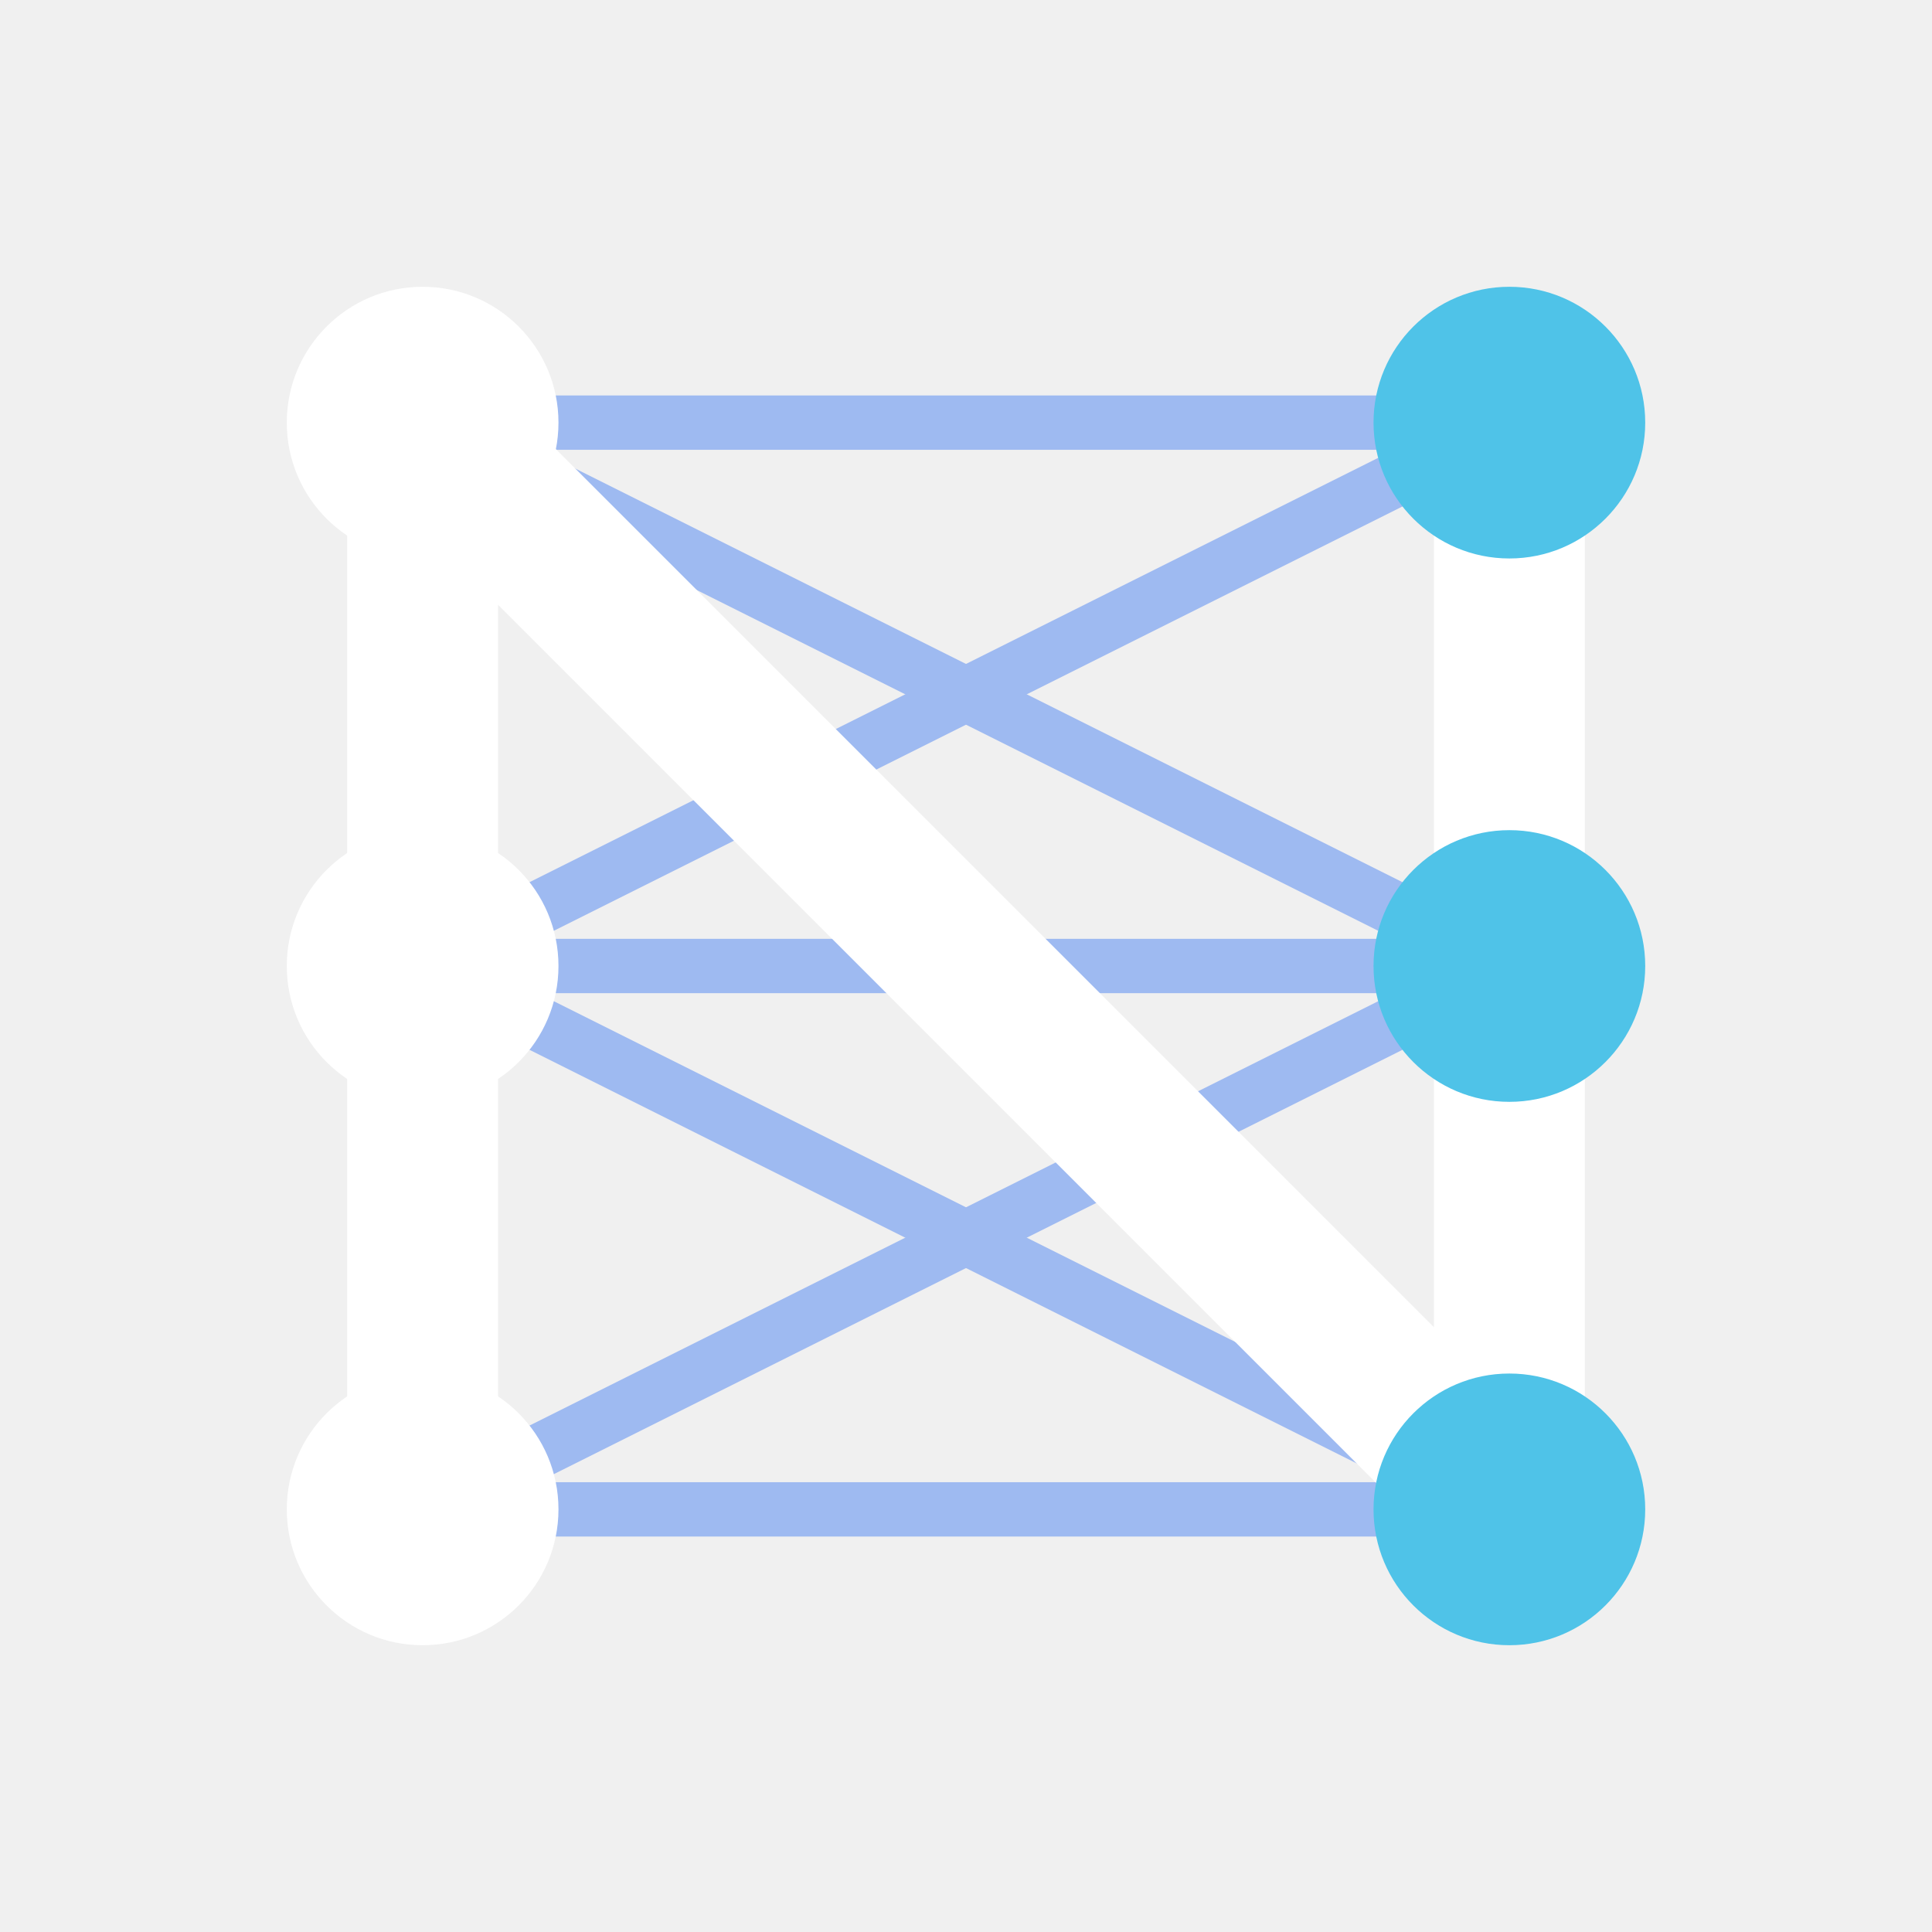
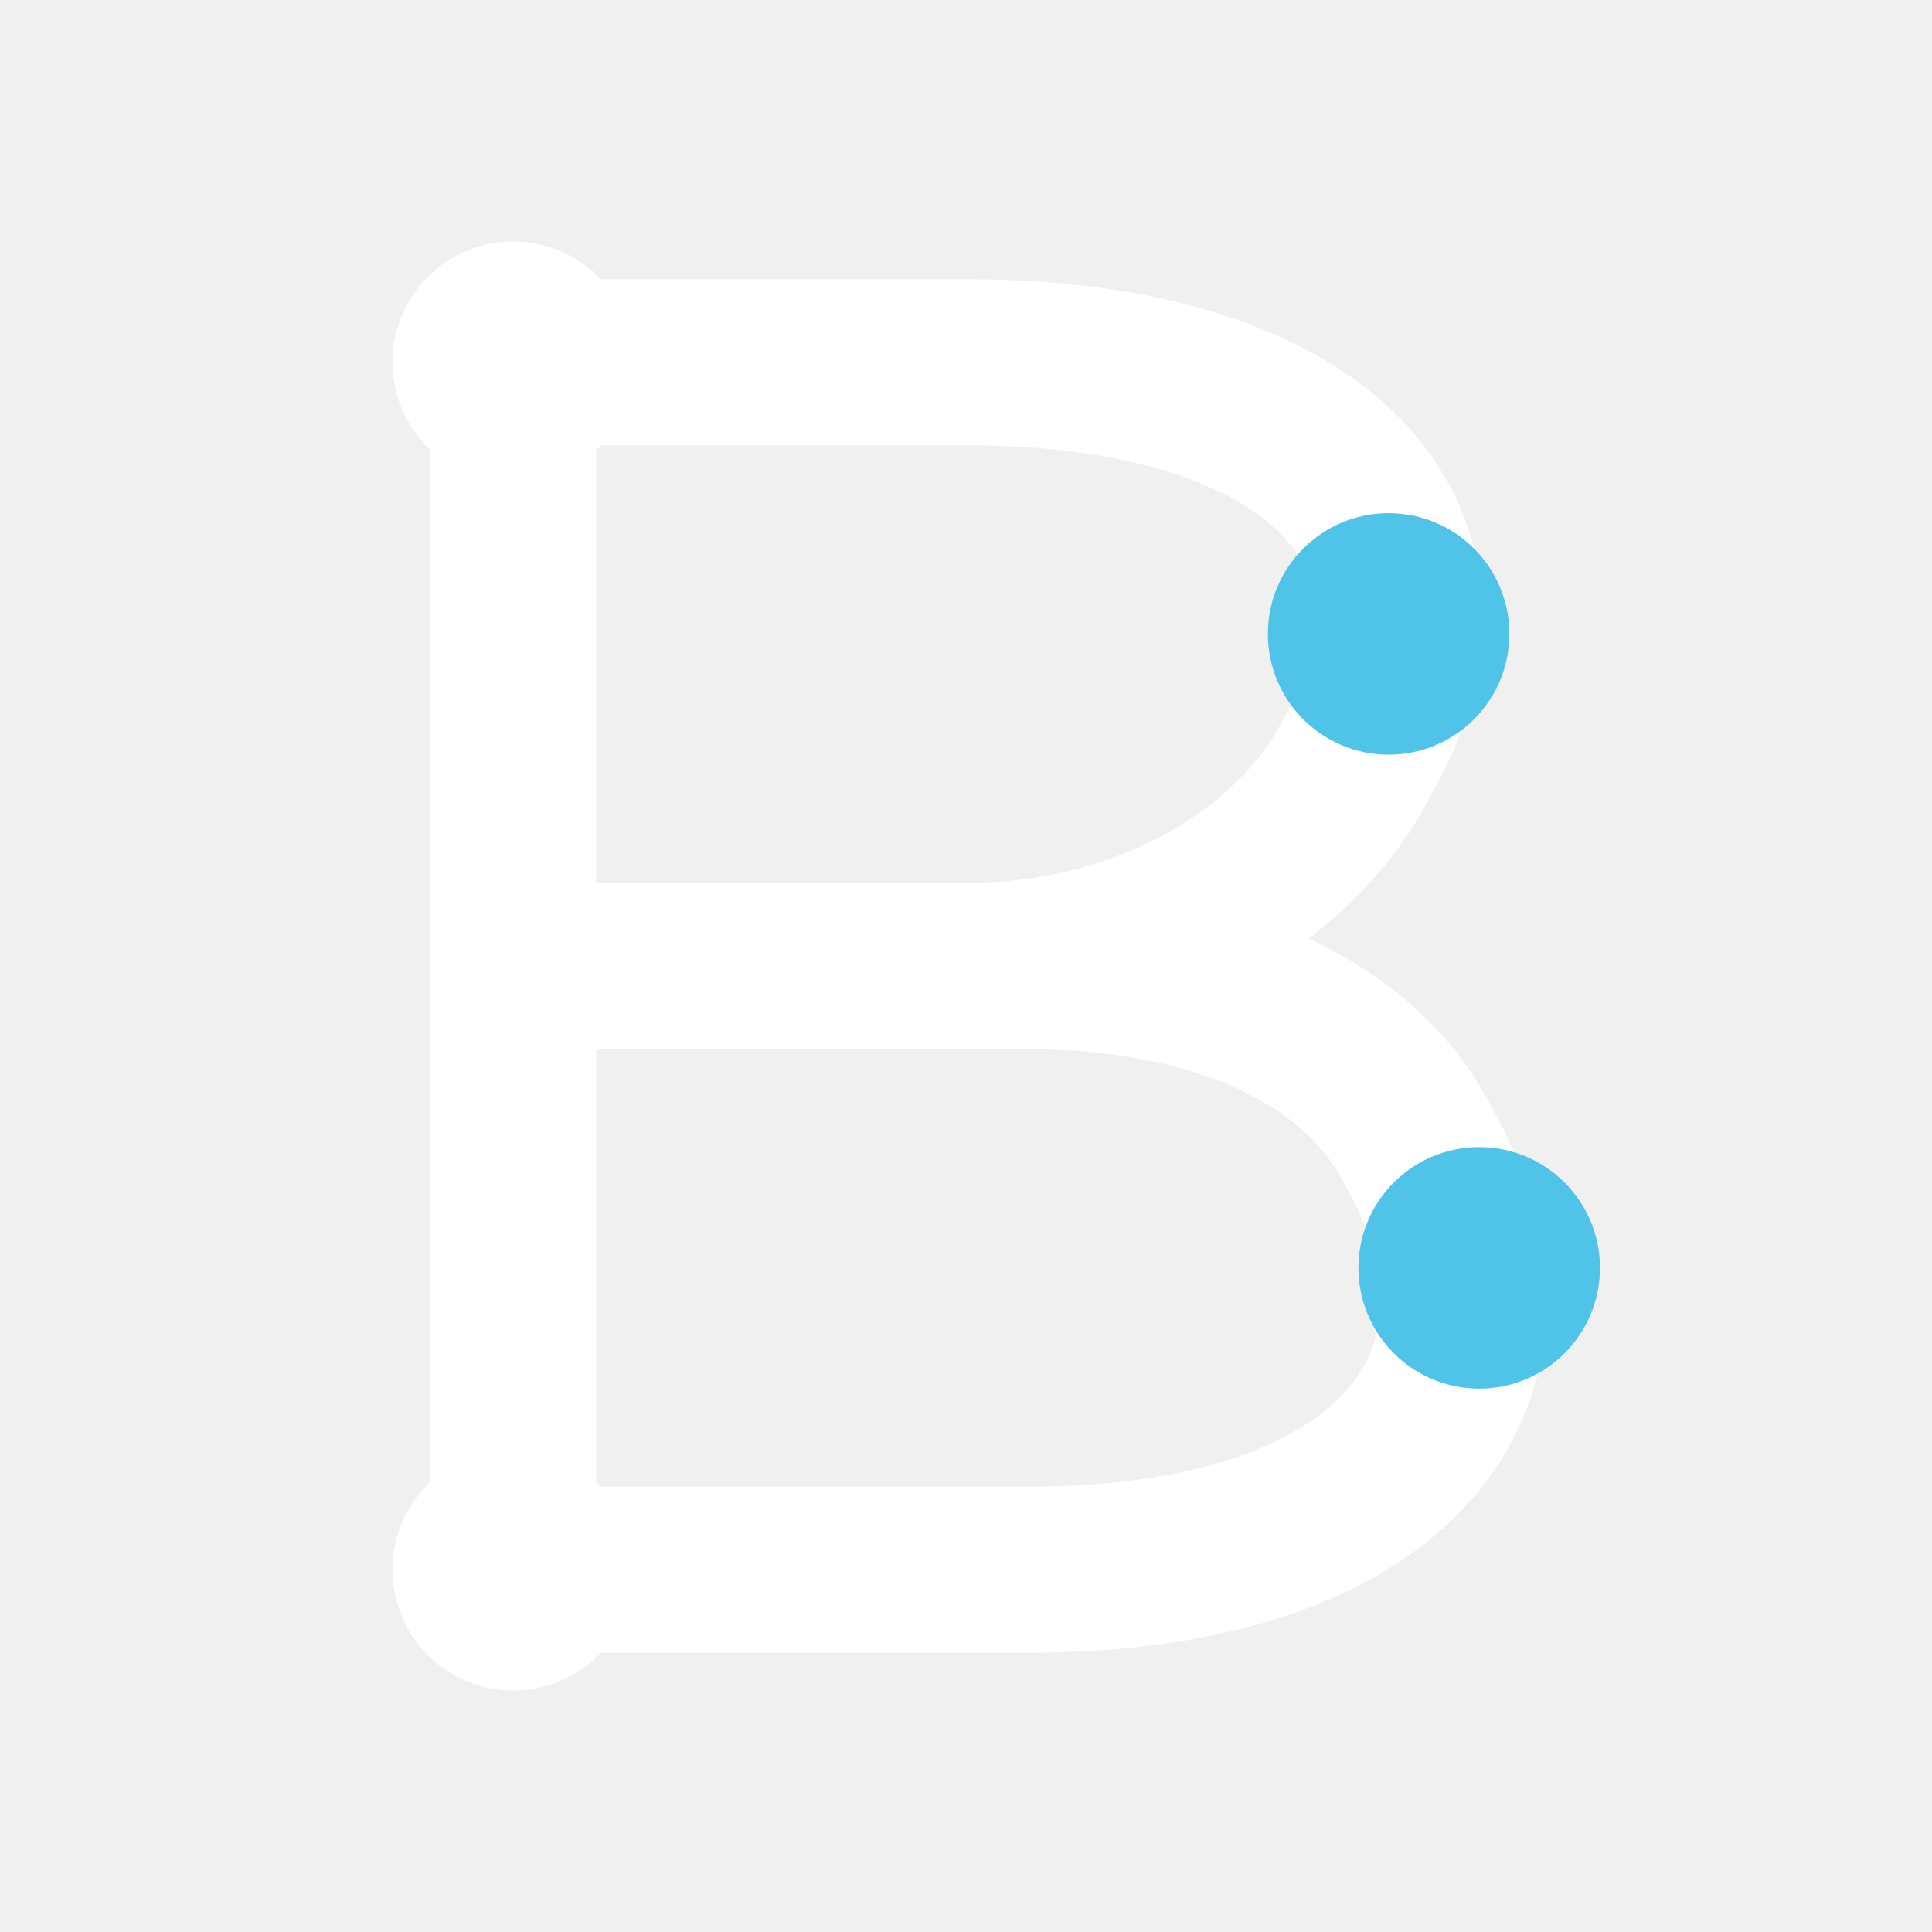
<svg xmlns="http://www.w3.org/2000/svg" viewBox="0 0 64 64">
-   <g stroke="#2E6FF2" stroke-width="1.8" opacity="0.42">
-     <line x1="14" y1="14" x2="50" y2="14" />
-     <line x1="14" y1="14" x2="50" y2="32" />
-     <line x1="14" y1="32" x2="50" y2="14" />
-     <line x1="14" y1="32" x2="50" y2="32" />
-     <line x1="14" y1="32" x2="50" y2="50" />
-     <line x1="14" y1="50" x2="50" y2="32" />
-     <line x1="14" y1="50" x2="50" y2="50" />
-   </g>
-   <path d="M14 50 V14 L50 50 V14" fill="none" stroke="#FFFFFF" stroke-width="5" stroke-linecap="round" stroke-linejoin="round" />
-   <circle cx="14" cy="14" r="4.5" fill="#FFFFFF" />
-   <circle cx="14" cy="32" r="4.5" fill="#FFFFFF" />
-   <circle cx="14" cy="50" r="4.5" fill="#FFFFFF" />
-   <circle cx="50" cy="14" r="4.5" fill="#4FC3E8" />
-   <circle cx="50" cy="32" r="4.5" fill="#4FC3E8" />
-   <circle cx="50" cy="50" r="4.5" fill="#4FC3E8" />
+   <path d="M17 12V52H34C47 52 51 45 47 38C45 34 40 32 34 32H17M17 12H32C44 12 49 18 45 25C43 29 38 32 32 32" fill="none" stroke="#FFFFFF" stroke-width="5.5" stroke-linecap="round" stroke-linejoin="round" />
+   <circle cx="17" cy="12" r="4" fill="#FFFFFF" />
+   <circle cx="17" cy="52" r="4" fill="#FFFFFF" />
+   <circle cx="46" cy="21" r="4" fill="#4FC3E8" />
+   <circle cx="49" cy="42" r="4" fill="#4FC3E8" />
</svg>
